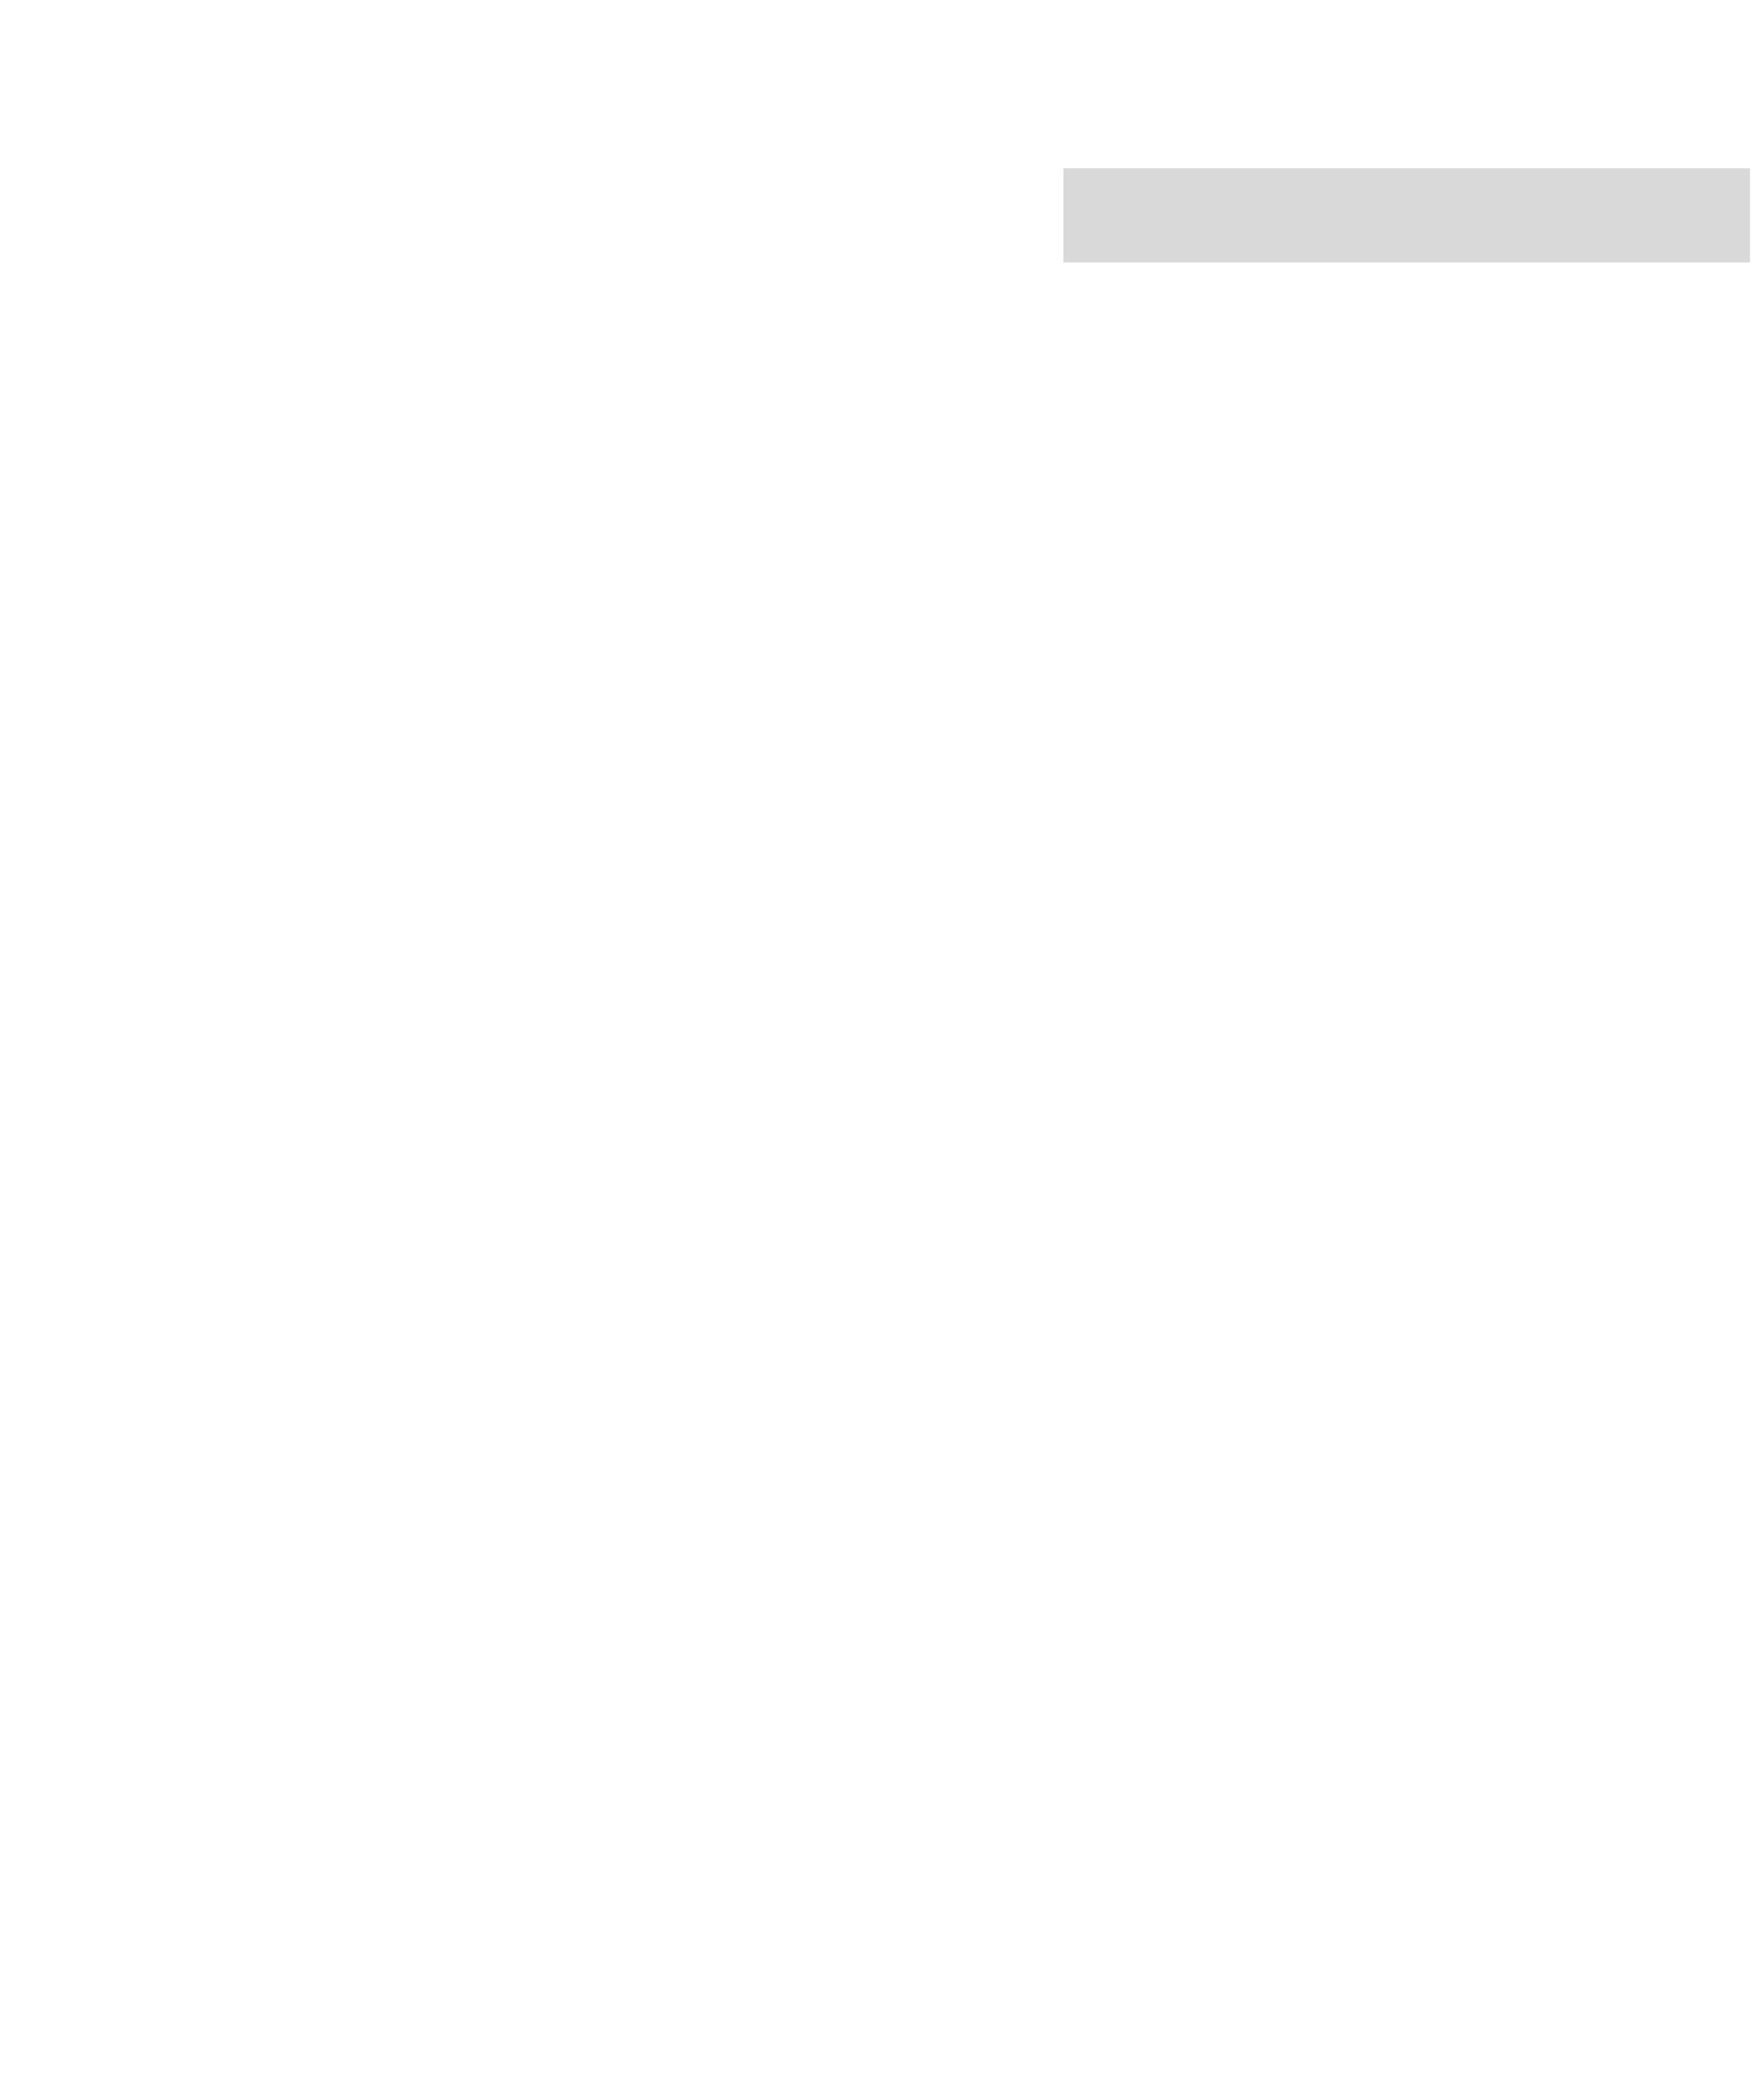
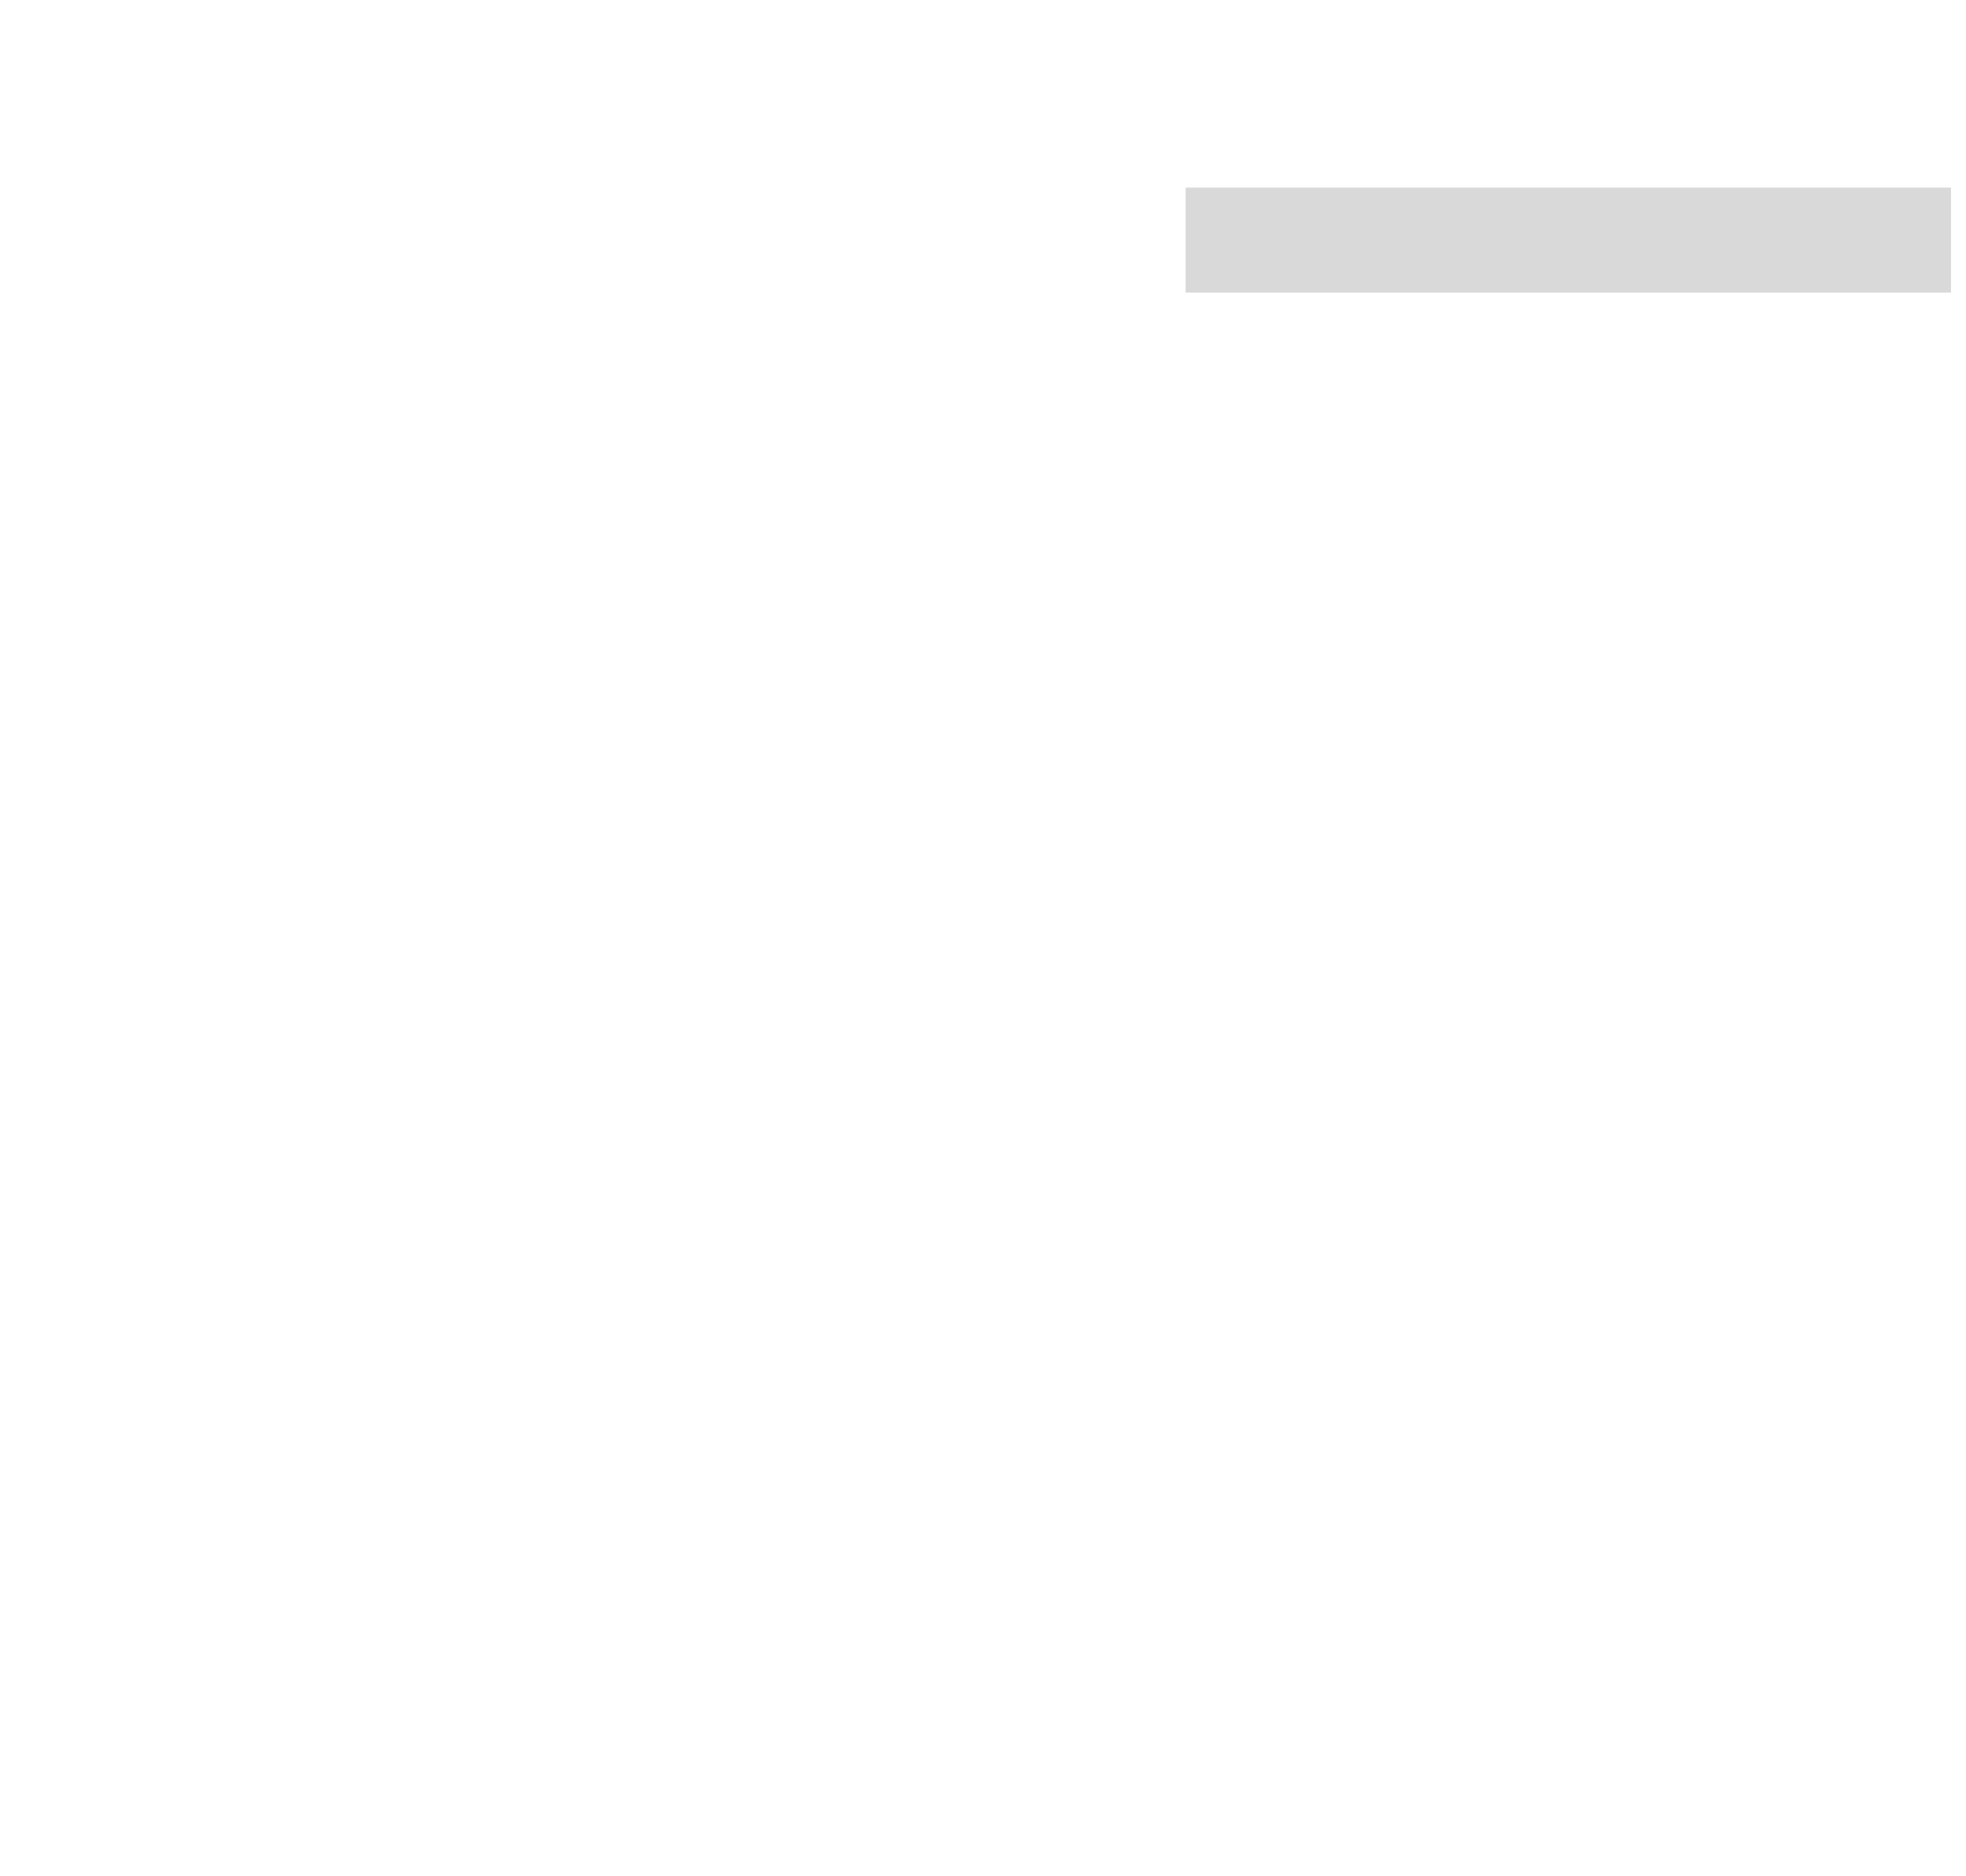
- <svg xmlns="http://www.w3.org/2000/svg" width="262" height="312" viewBox="0 0 262 312" version="1.1" id="svg5">
+ <svg xmlns="http://www.w3.org/2000/svg" width="262" height="250" viewBox="0 0 262 250" version="1.1" id="svg5">
  <defs id="defs2">
    <clipPath clipPathUnits="userSpaceOnUse" id="clipPath16518">
      <path style="color:#000000;fill:#999999;fill-opacity:0.4;-inkscape-stroke:none" d="m 13,2 h 236 c 6.111,0 11,4.889 11,11 v 286 c 0,6.111 -4.889,11 -11,11 H 13 C 6.889,310 2,305.111 2,299 V 13 C 2,6.889 6.889,2 13,2 Z" id="path16520" />
    </clipPath>
  </defs>
  <g id="layer1">
    <rect style="fill:#d9d9d9;fill-opacity:1;stroke:#404040;stroke-width:0" id="rect297" width="102" height="14" x="158" y="25" />
  </g>
</svg>
